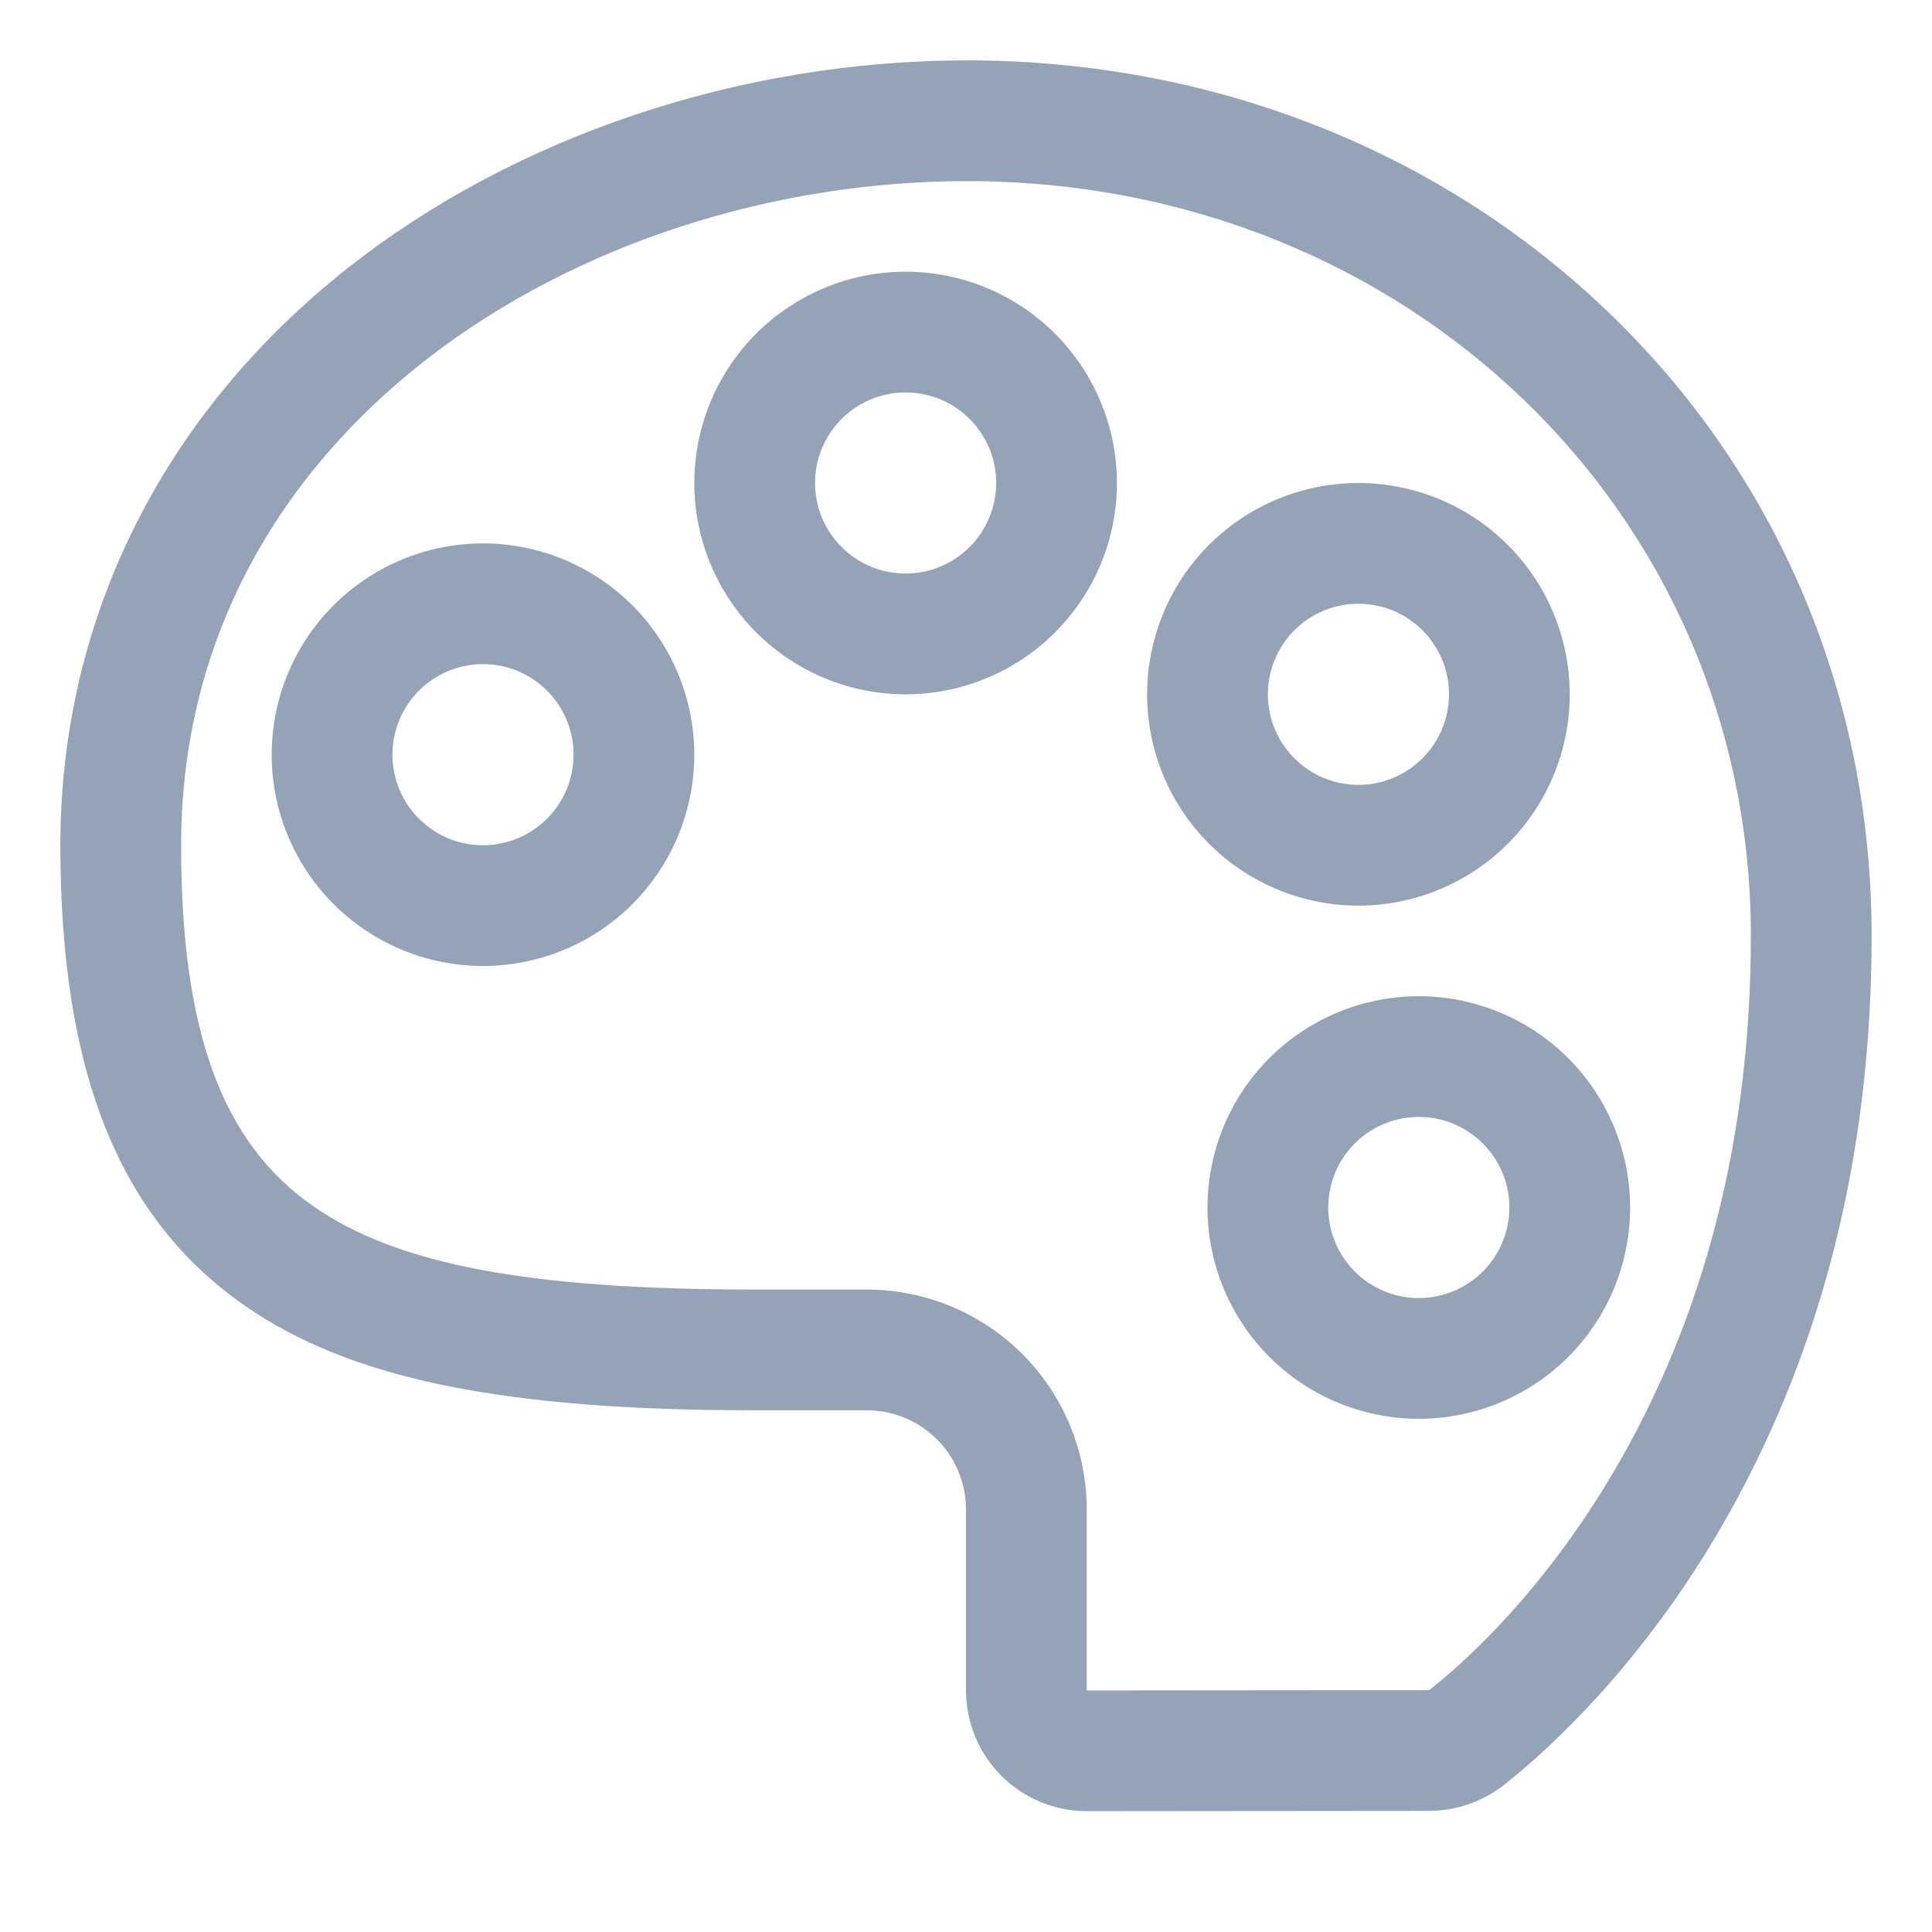
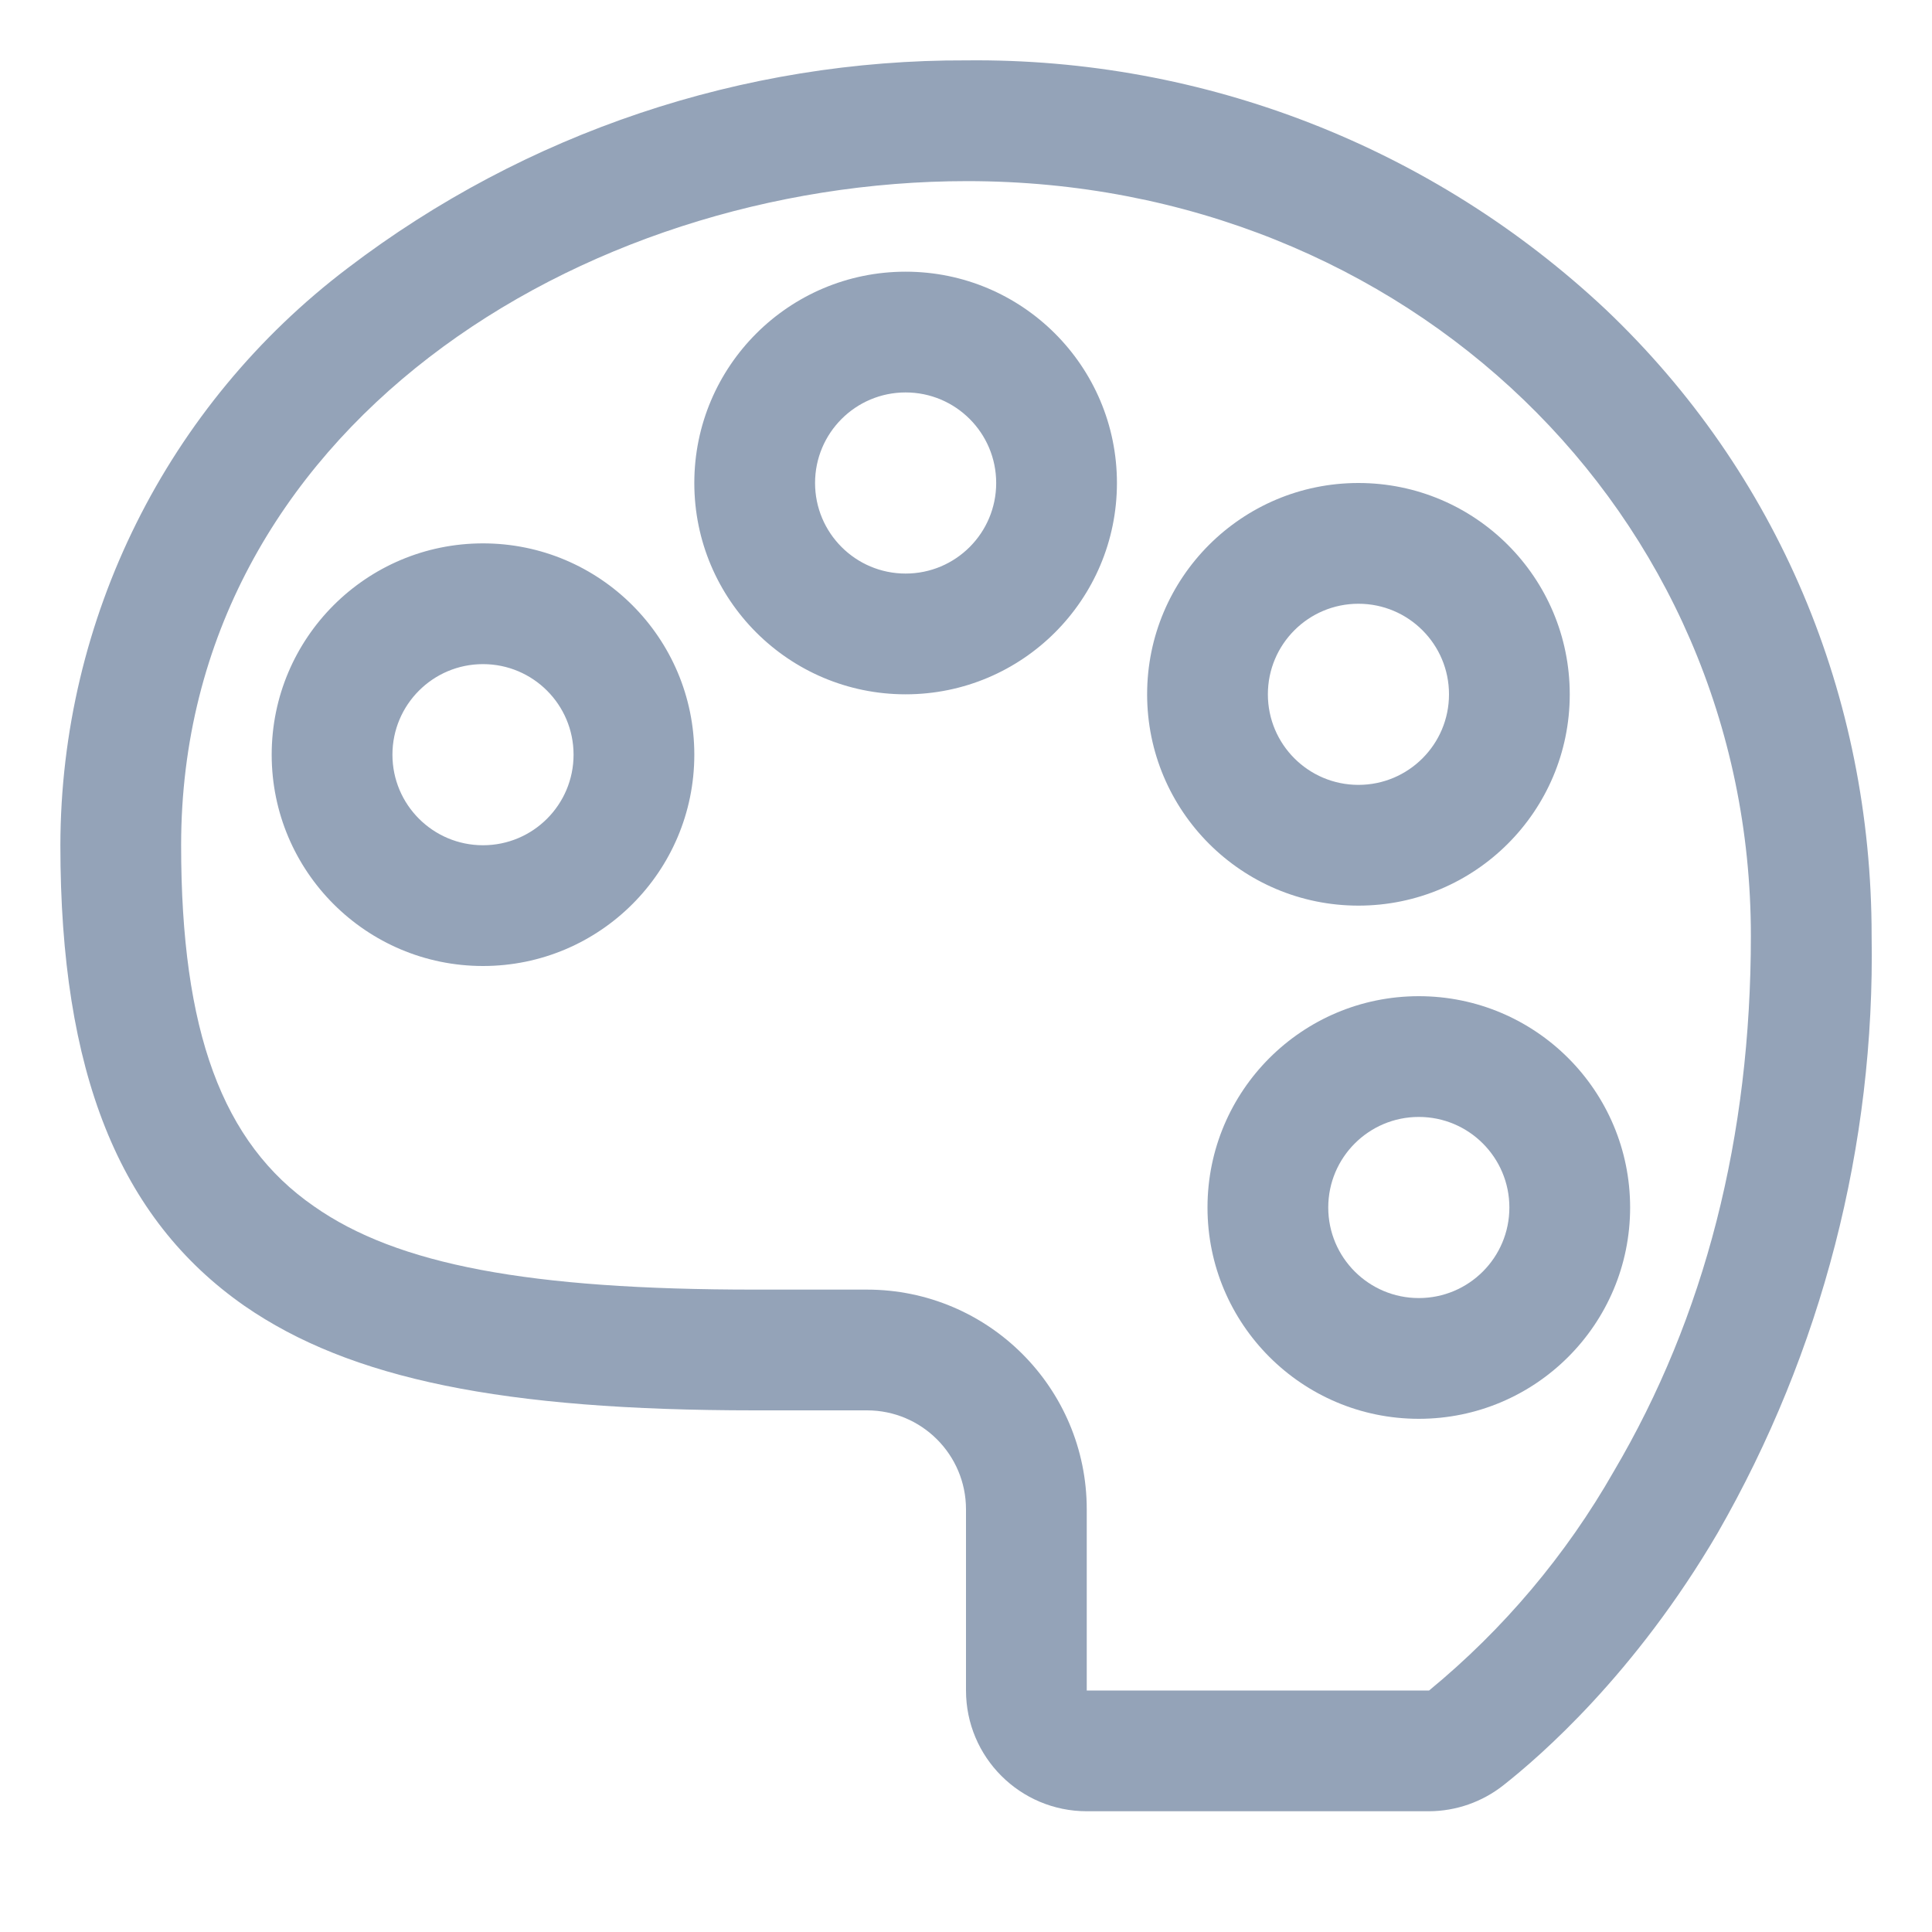
- <svg xmlns="http://www.w3.org/2000/svg" width="32" height="32" viewBox="0 0 32 32" fill="none">
-   <path d="M26.595 5.128C23.799 2.466 20.042 1 16.017 1C12.265 1 8.526 2.255 5.757 4.442C2.689 6.866 1 10.26 1 14C1 17.756 1.971 20.179 4.055 21.626C5.805 22.841 8.331 23.359 12.5 23.359H14.359C14.794 23.36 15.211 23.533 15.519 23.84C15.826 24.148 15.999 24.565 16 25V27.999C16 28.529 16.211 29.038 16.586 29.413C16.961 29.788 17.47 29.999 18 29.999L23.674 29.994C24.12 29.992 24.553 29.843 24.905 29.569C25.512 29.092 27.075 27.731 28.455 25.387C30.144 22.516 31 19.19 31 15.5C31 11.517 29.436 7.833 26.595 5.128ZM26.73 24.373C25.524 26.423 24.189 27.589 23.672 27.994L18 27.999V25C17.999 24.035 17.615 23.109 16.933 22.427C16.25 21.744 15.325 21.36 14.359 21.359H12.5C8.769 21.359 6.585 20.948 5.195 19.983C3.677 18.929 3 17.084 3 14C3 7.115 9.619 3 16.017 3C23.297 3 29 8.491 29 15.5C29 18.828 28.236 21.814 26.73 24.373Z" fill="#94A3B8" />
-   <path d="M8 9C7.308 9 6.631 9.205 6.056 9.59C5.48 9.974 5.031 10.521 4.766 11.161C4.502 11.8 4.432 12.504 4.567 13.183C4.702 13.862 5.036 14.485 5.525 14.975C6.015 15.464 6.638 15.798 7.317 15.933C7.996 16.068 8.7 15.998 9.339 15.734C9.979 15.469 10.526 15.02 10.91 14.444C11.295 13.869 11.5 13.192 11.5 12.5C11.499 11.572 11.13 10.682 10.474 10.026C9.818 9.37 8.928 9.001 8 9ZM8 14C7.703 14 7.413 13.912 7.167 13.747C6.92 13.582 6.728 13.348 6.614 13.074C6.501 12.8 6.471 12.498 6.529 12.207C6.587 11.916 6.73 11.649 6.939 11.439C7.149 11.23 7.416 11.087 7.707 11.029C7.998 10.971 8.3 11.001 8.574 11.114C8.848 11.228 9.082 11.42 9.247 11.667C9.412 11.913 9.5 12.203 9.5 12.5C9.5 12.898 9.341 13.279 9.06 13.56C8.779 13.841 8.398 14 8 14ZM15 4.5C14.308 4.5 13.631 4.705 13.056 5.09C12.48 5.474 12.031 6.021 11.766 6.661C11.502 7.3 11.432 8.004 11.567 8.683C11.702 9.362 12.036 9.985 12.525 10.475C13.015 10.964 13.638 11.298 14.317 11.433C14.996 11.568 15.7 11.498 16.339 11.234C16.979 10.969 17.526 10.52 17.91 9.944C18.295 9.369 18.5 8.692 18.5 8C18.499 7.072 18.13 6.182 17.474 5.526C16.818 4.87 15.928 4.501 15 4.5ZM15 9.5C14.703 9.5 14.413 9.412 14.167 9.247C13.92 9.082 13.728 8.848 13.614 8.574C13.501 8.3 13.471 7.998 13.529 7.707C13.587 7.416 13.73 7.149 13.939 6.939C14.149 6.73 14.416 6.587 14.707 6.529C14.998 6.471 15.3 6.501 15.574 6.614C15.848 6.728 16.082 6.92 16.247 7.167C16.412 7.413 16.5 7.703 16.5 8C16.5 8.398 16.341 8.779 16.06 9.06C15.779 9.341 15.398 9.5 15 9.5ZM22.5 8C21.808 8 21.131 8.205 20.555 8.59C19.98 8.974 19.531 9.521 19.266 10.161C19.002 10.8 18.932 11.504 19.067 12.183C19.202 12.862 19.536 13.485 20.025 13.975C20.515 14.464 21.138 14.798 21.817 14.933C22.496 15.068 23.2 14.998 23.839 14.734C24.479 14.469 25.026 14.02 25.41 13.444C25.795 12.869 26 12.192 26 11.5C25.999 10.572 25.63 9.682 24.974 9.026C24.318 8.37 23.428 8.001 22.5 8ZM22.5 13C22.203 13 21.913 12.912 21.667 12.747C21.42 12.582 21.228 12.348 21.114 12.074C21.001 11.8 20.971 11.498 21.029 11.207C21.087 10.916 21.23 10.649 21.439 10.439C21.649 10.23 21.916 10.087 22.207 10.029C22.498 9.971 22.8 10.001 23.074 10.114C23.348 10.228 23.582 10.42 23.747 10.667C23.912 10.913 24 11.203 24 11.5C24 11.898 23.841 12.279 23.56 12.56C23.279 12.841 22.898 13 22.5 13ZM23.5 16.5C22.808 16.5 22.131 16.705 21.555 17.09C20.98 17.474 20.531 18.021 20.266 18.661C20.002 19.3 19.932 20.004 20.067 20.683C20.202 21.362 20.536 21.985 21.025 22.475C21.515 22.964 22.138 23.298 22.817 23.433C23.496 23.568 24.2 23.498 24.839 23.234C25.479 22.969 26.026 22.52 26.41 21.945C26.795 21.369 27 20.692 27 20C26.999 19.072 26.63 18.182 25.974 17.526C25.318 16.87 24.428 16.501 23.5 16.5ZM23.5 21.5C23.203 21.5 22.913 21.412 22.667 21.247C22.42 21.082 22.228 20.848 22.114 20.574C22.001 20.3 21.971 19.998 22.029 19.707C22.087 19.416 22.23 19.149 22.439 18.939C22.649 18.73 22.916 18.587 23.207 18.529C23.498 18.471 23.8 18.501 24.074 18.614C24.348 18.728 24.582 18.92 24.747 19.167C24.912 19.413 25 19.703 25 20C25 20.398 24.841 20.779 24.56 21.06C24.279 21.341 23.898 21.5 23.5 21.5Z" fill="#94A3B8" />
+ <svg xmlns="http://www.w3.org/2000/svg" width="32" height="32" fill="none">
+   <path fill="#94A3B8" d="M26.6 5.13A15.23 15.23 0 0 0 16.01 1 16.8 16.8 0 0 0 5.76 4.44 12.02 12.02 0 0 0 1 14c0 3.76.97 6.18 3.05 7.63 1.75 1.21 4.28 1.73 8.45 1.73h1.86A1.64 1.64 0 0 1 16 25v3a2 2 0 0 0 2 2h5.67a2 2 0 0 0 1.23-.43c.61-.48 2.18-1.84 3.55-4.18A19.21 19.21 0 0 0 31 15.5c0-3.98-1.56-7.67-4.4-10.37Zm.13 19.24A13.1 13.1 0 0 1 23.67 28H18V25a3.64 3.64 0 0 0-3.64-3.64H12.5c-3.73 0-5.92-.41-7.3-1.38C3.68 18.93 3 17.08 3 14 3 7.11 9.62 3 16.02 3 23.3 3 29 8.5 29 15.5c0 3.33-.76 6.31-2.27 8.87Z" />
+   <path fill="#94A3B8" d="M8 9a3.5 3.5 0 1 0 0 7 3.5 3.5 0 0 0 0-7Zm0 5a1.5 1.5 0 1 1 0-3 1.5 1.5 0 0 1 0 3Zm7-9.5a3.5 3.5 0 1 0 0 7 3.5 3.5 0 0 0 0-7Zm0 5a1.5 1.5 0 1 1 0-3 1.5 1.5 0 0 1 0 3ZM22.5 8a3.5 3.5 0 1 0 0 7 3.5 3.5 0 0 0 0-7Zm0 5a1.5 1.5 0 1 1 0-3 1.5 1.5 0 0 1 0 3Zm1 3.5a3.5 3.5 0 1 0 0 7 3.5 3.5 0 0 0 0-7Zm0 5a1.5 1.5 0 1 1 0-3 1.5 1.5 0 0 1 0 3Z" />
</svg>
